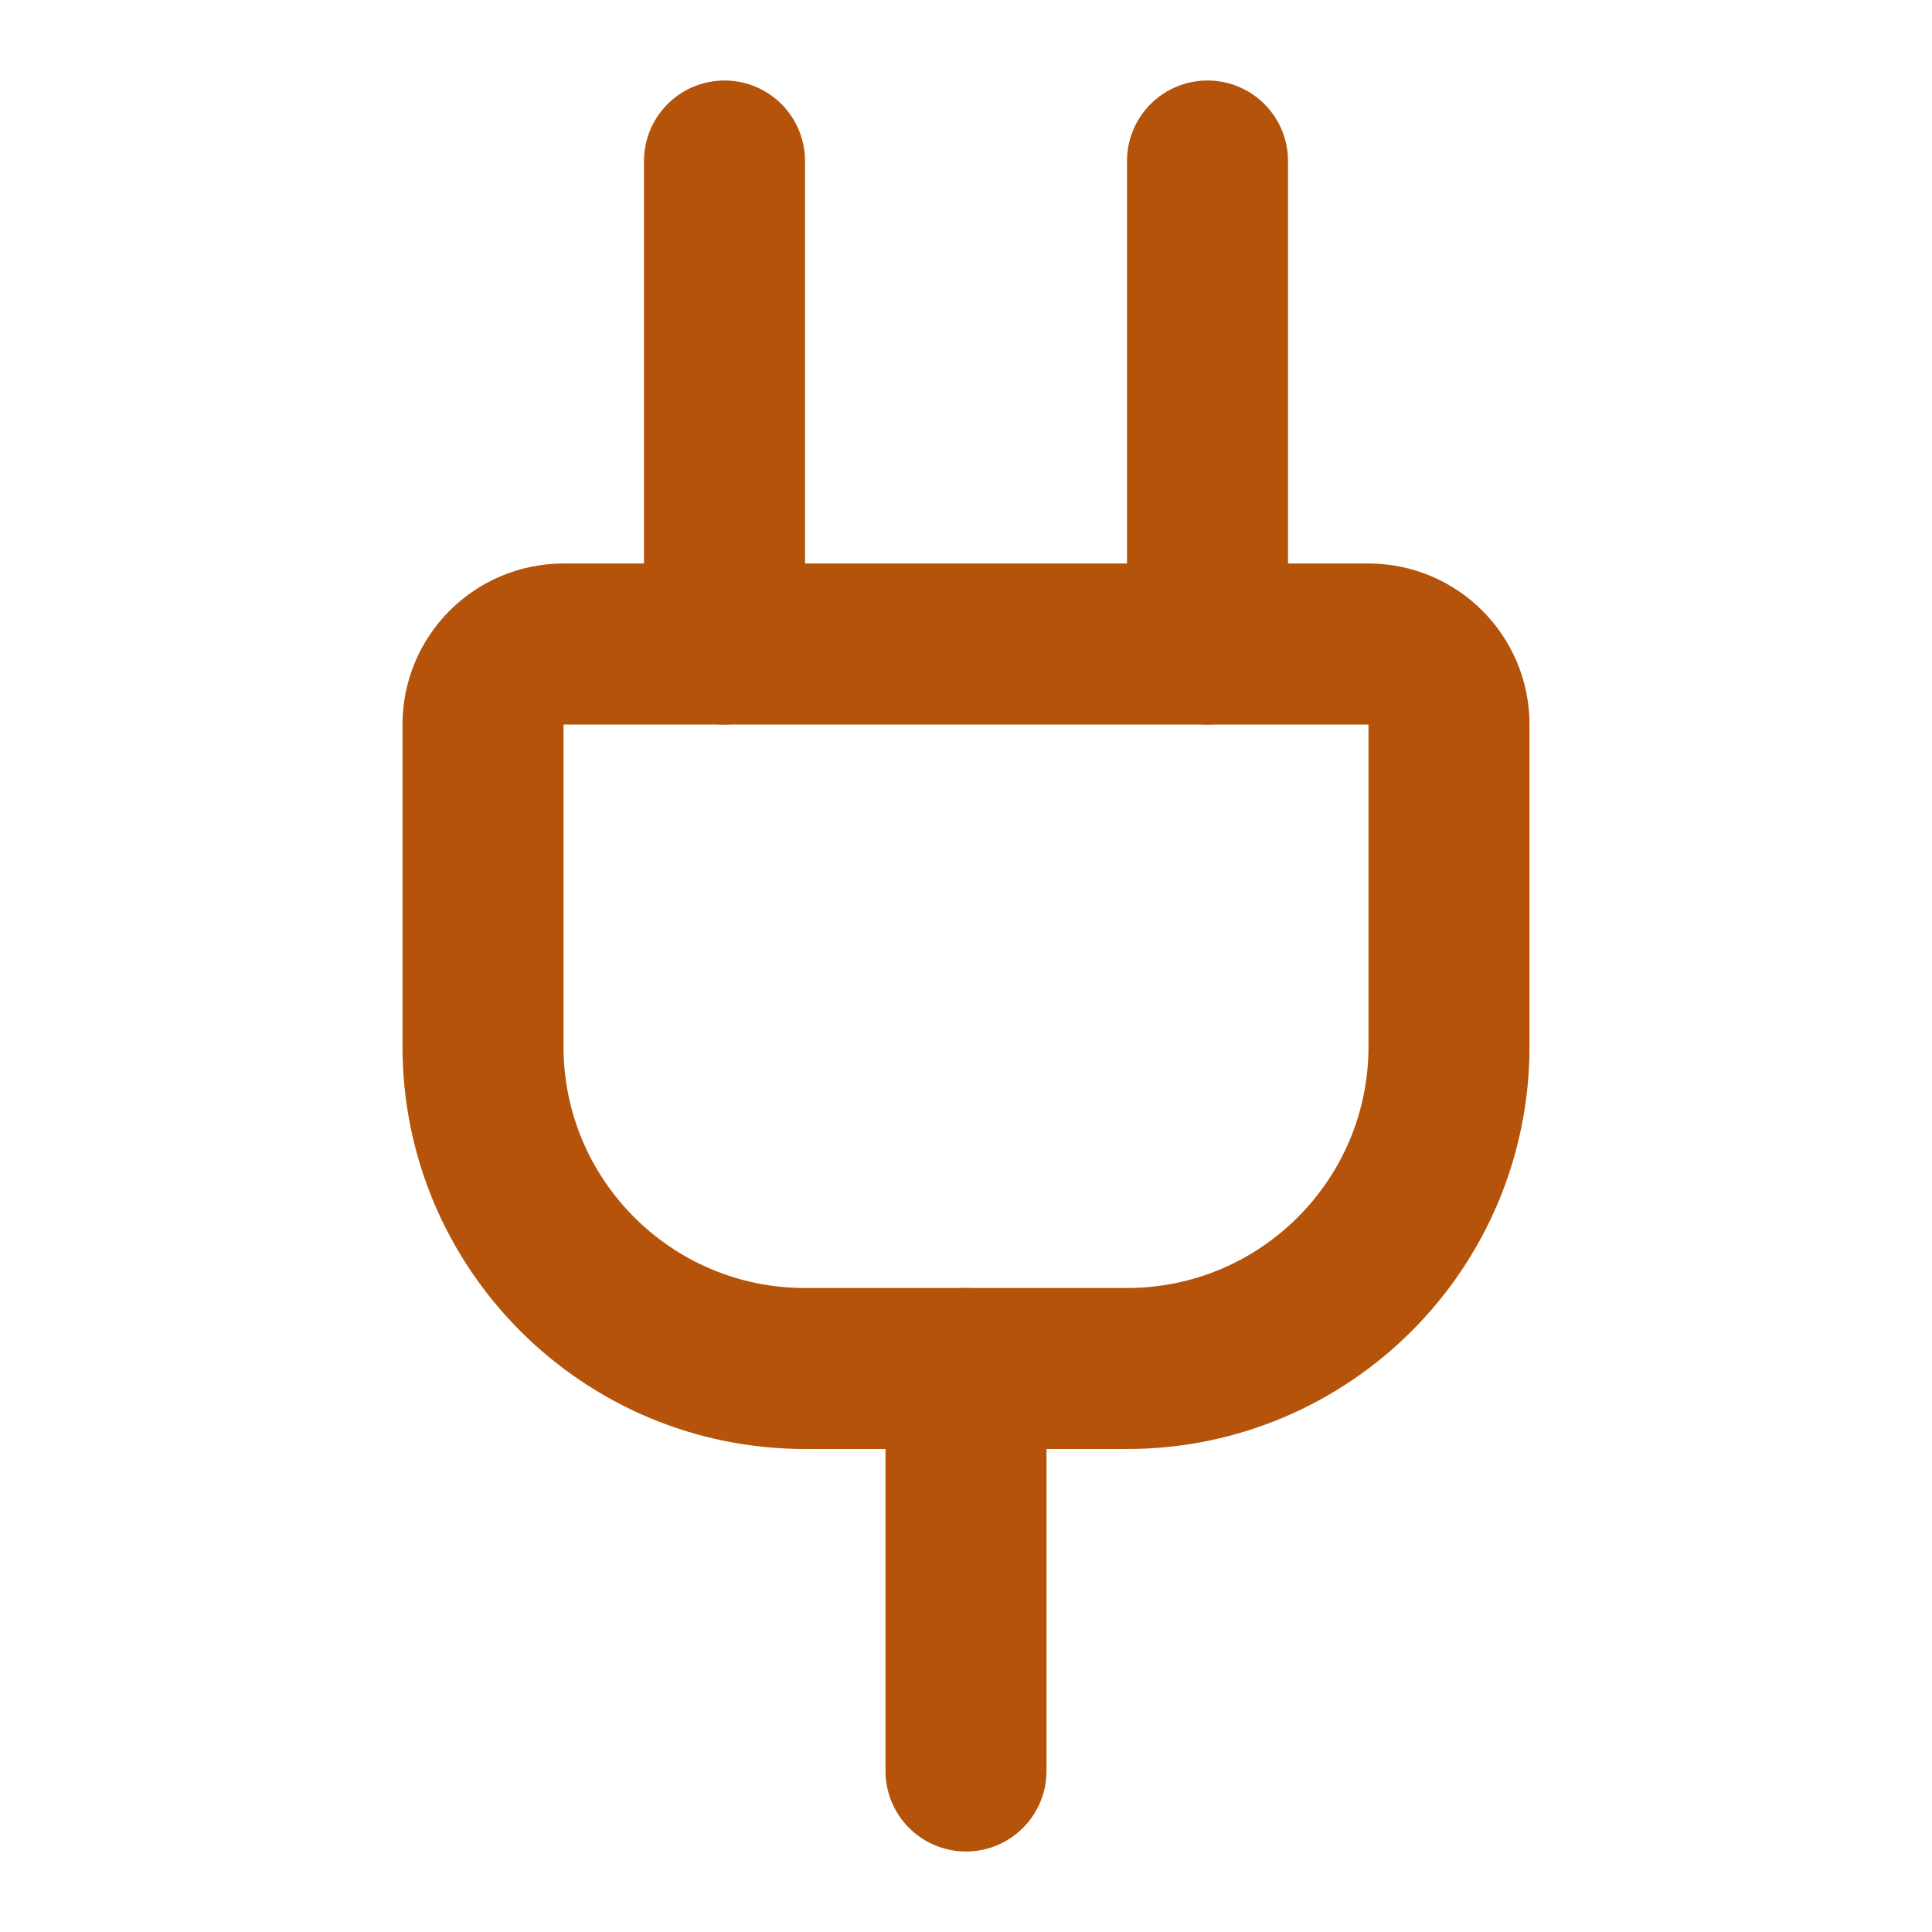
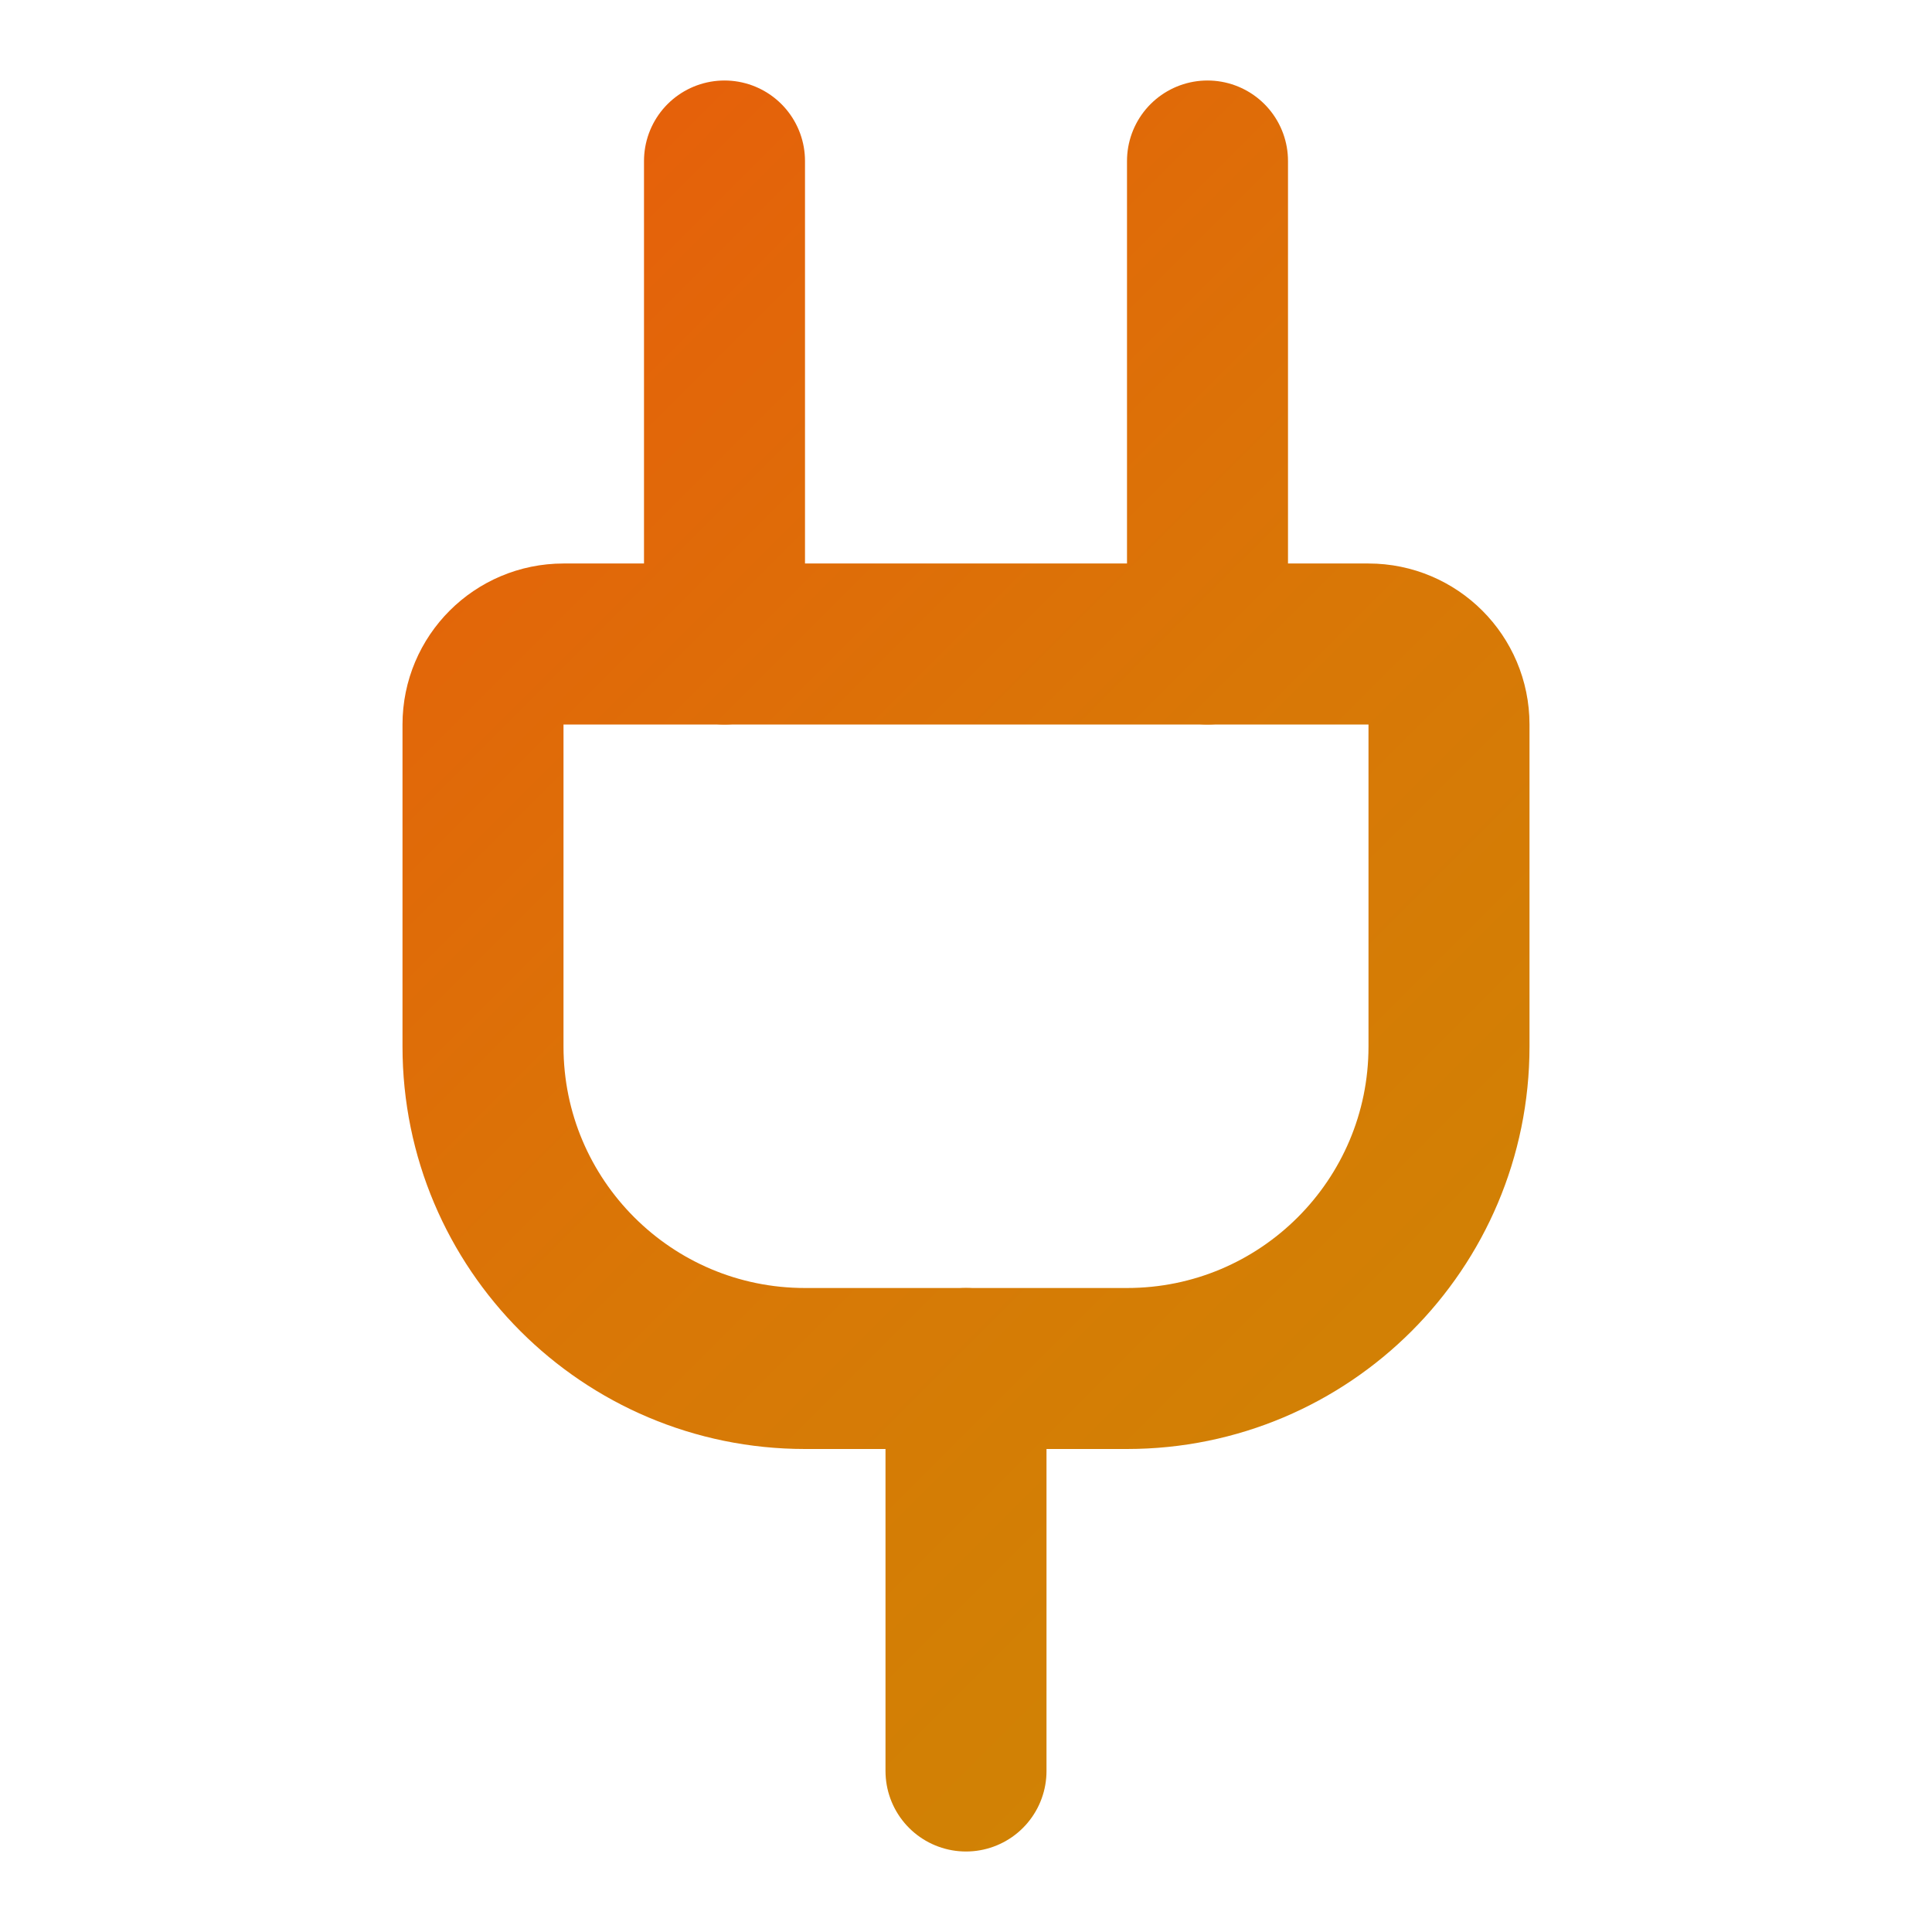
- <svg xmlns="http://www.w3.org/2000/svg" width="24" height="24" viewBox="0 0 24 24" fill="none" stroke="#B45309" stroke-width="2" stroke-linecap="round" stroke-linejoin="round">
-   <style>@media (prefers-color-scheme: dark) { svg { stroke: #FFA800; } }</style>
+ <svg xmlns="http://www.w3.org/2000/svg" width="24" height="24" viewBox="0 0 24 24" fill="none" stroke="url(#vx)" stroke-width="2" stroke-linecap="round" stroke-linejoin="round">
+   <defs>
+     <linearGradient id="vx" x1="2" y1="2" x2="22" y2="22" gradientUnits="userSpaceOnUse">
+       <stop class="a" offset="0" />
+       <stop class="b" offset=".5" />
+       <stop class="c" offset="1" />
+     </linearGradient>
+   </defs>
+   <style>
+     .a { stop-color: #EA580C; } .b { stop-color: #D97706; } .c { stop-color: #CA8A04; }
+     @media (prefers-color-scheme: dark) { .a { stop-color: #FF7A00; } .b { stop-color: #FFA800; } .c { stop-color: #FFC800; } }
+   </style>
  <path d="M12 22v-5" />
  <path d="M15 8V2" />
  <path d="M17 8a1 1 0 0 1 1 1v4a4 4 0 0 1-4 4h-4a4 4 0 0 1-4-4V9a1 1 0 0 1 1-1z" />
  <path d="M9 8V2" />
</svg>
